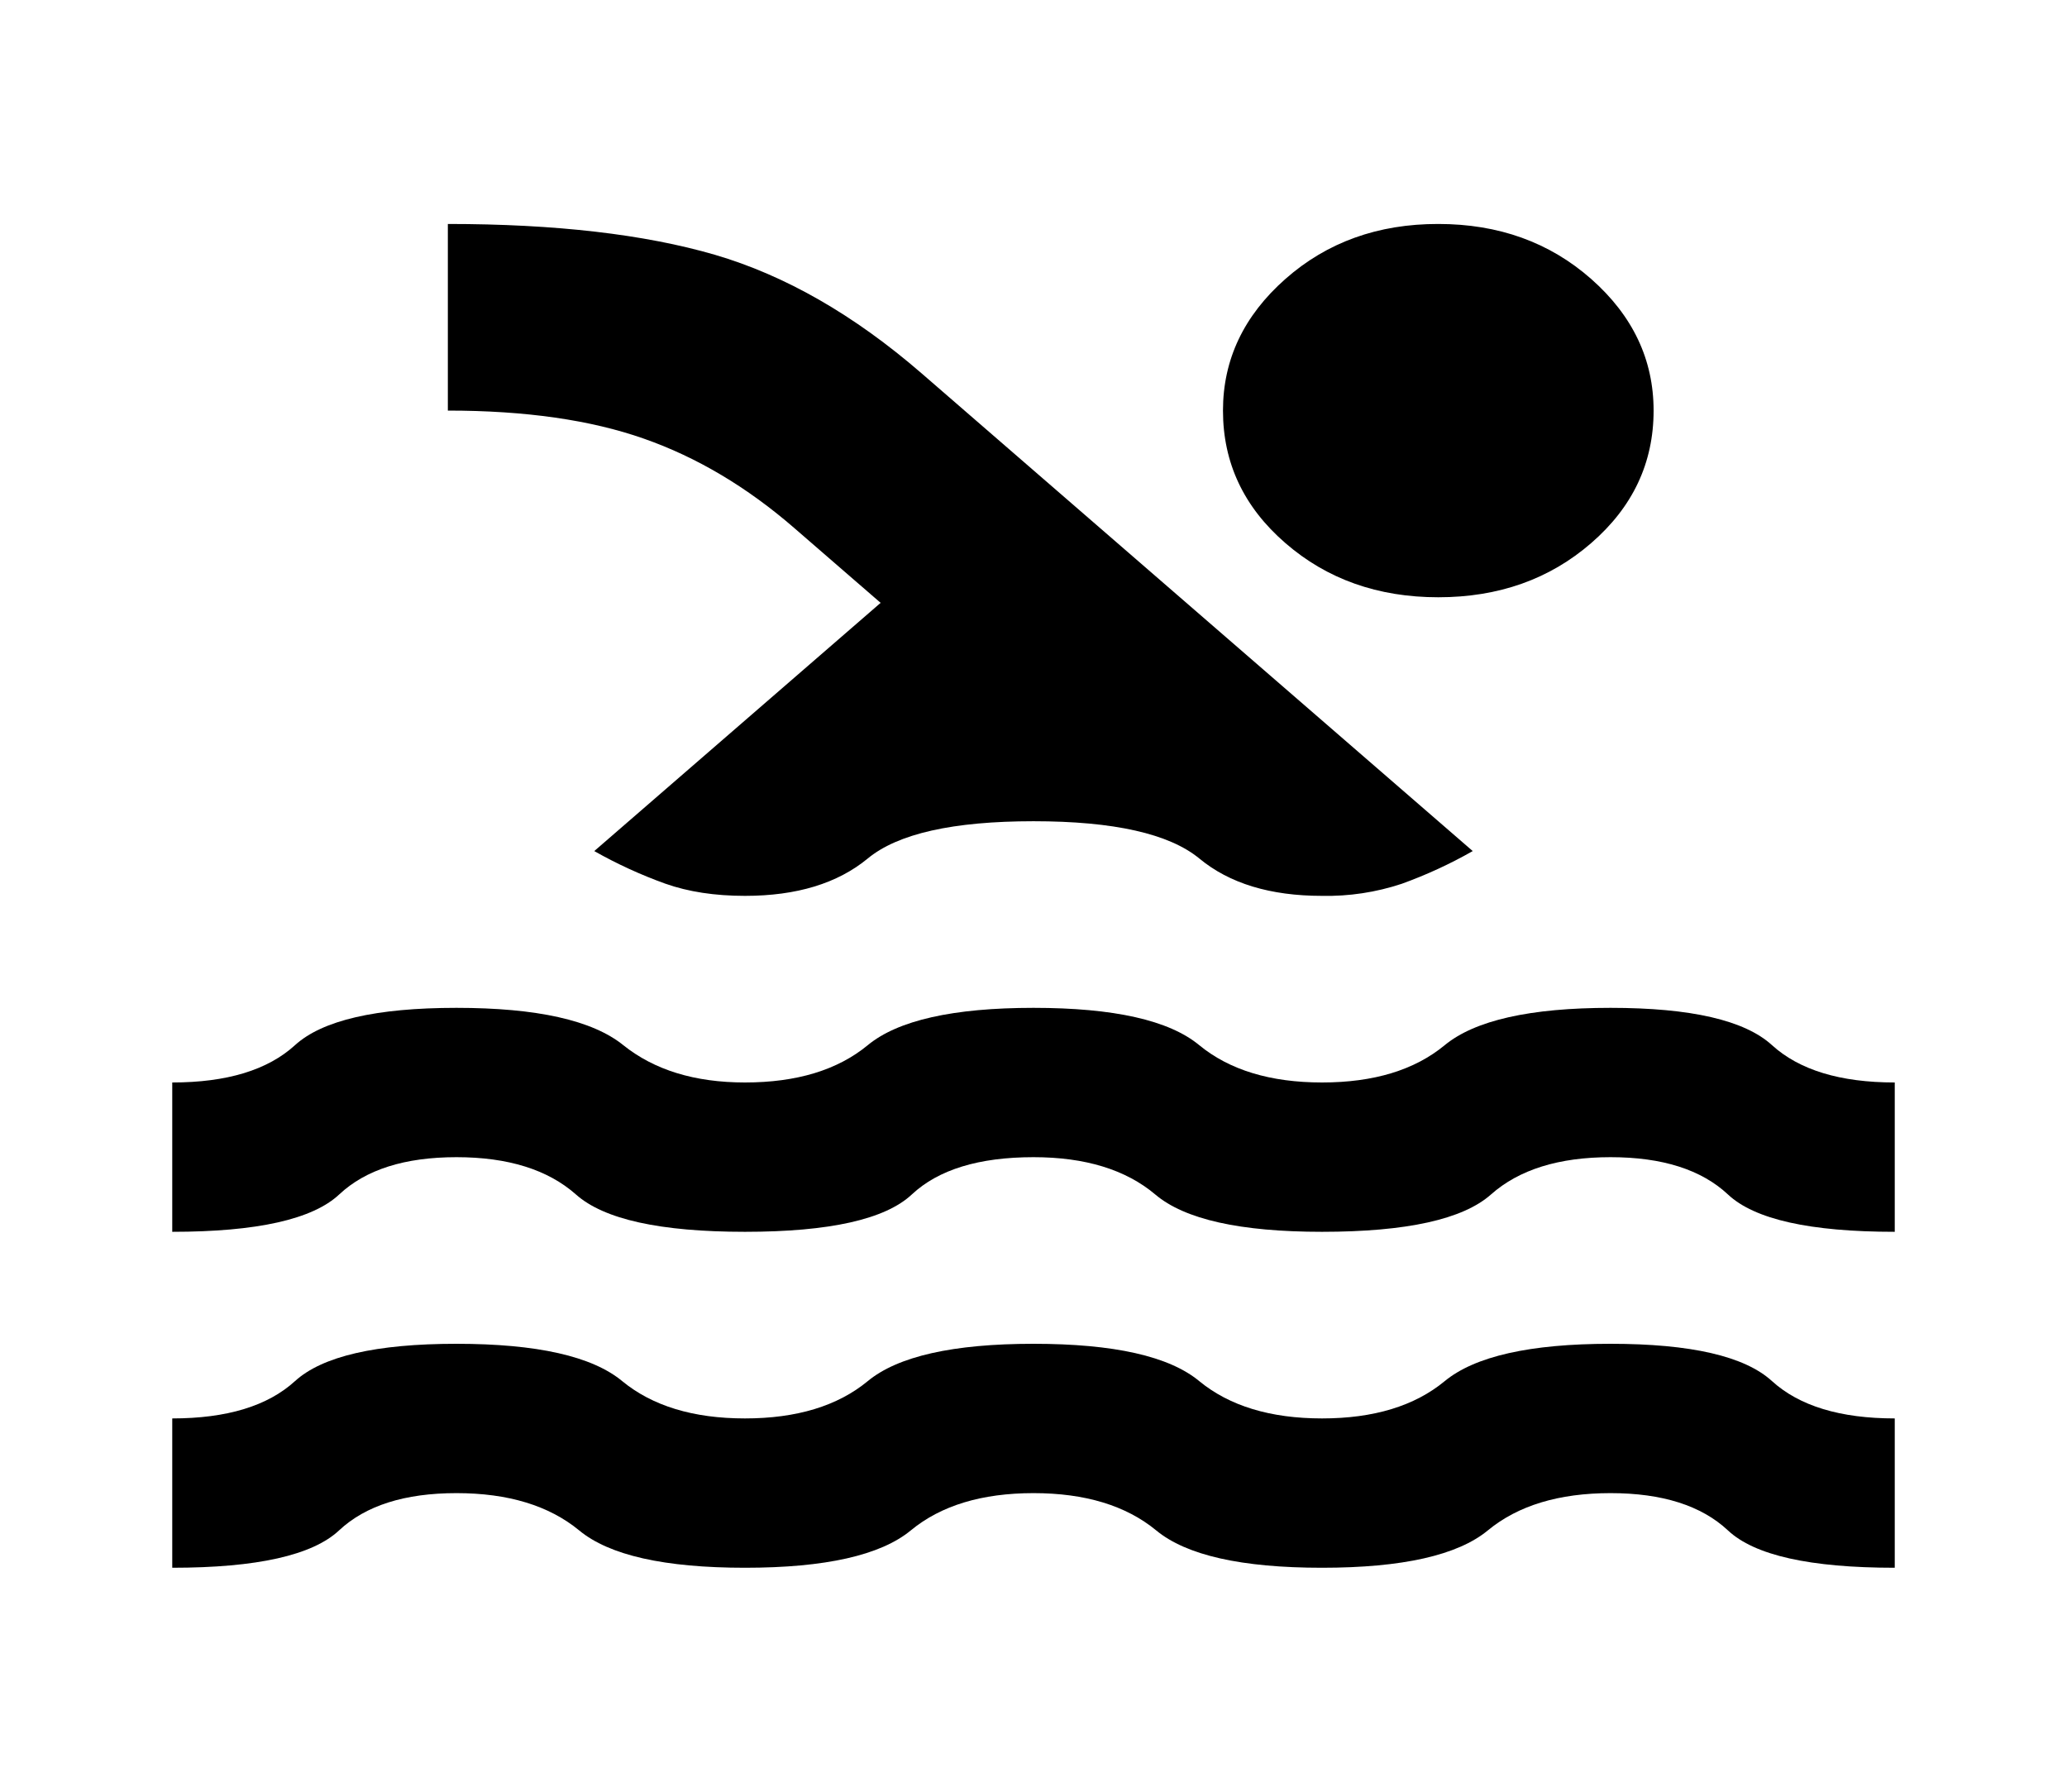
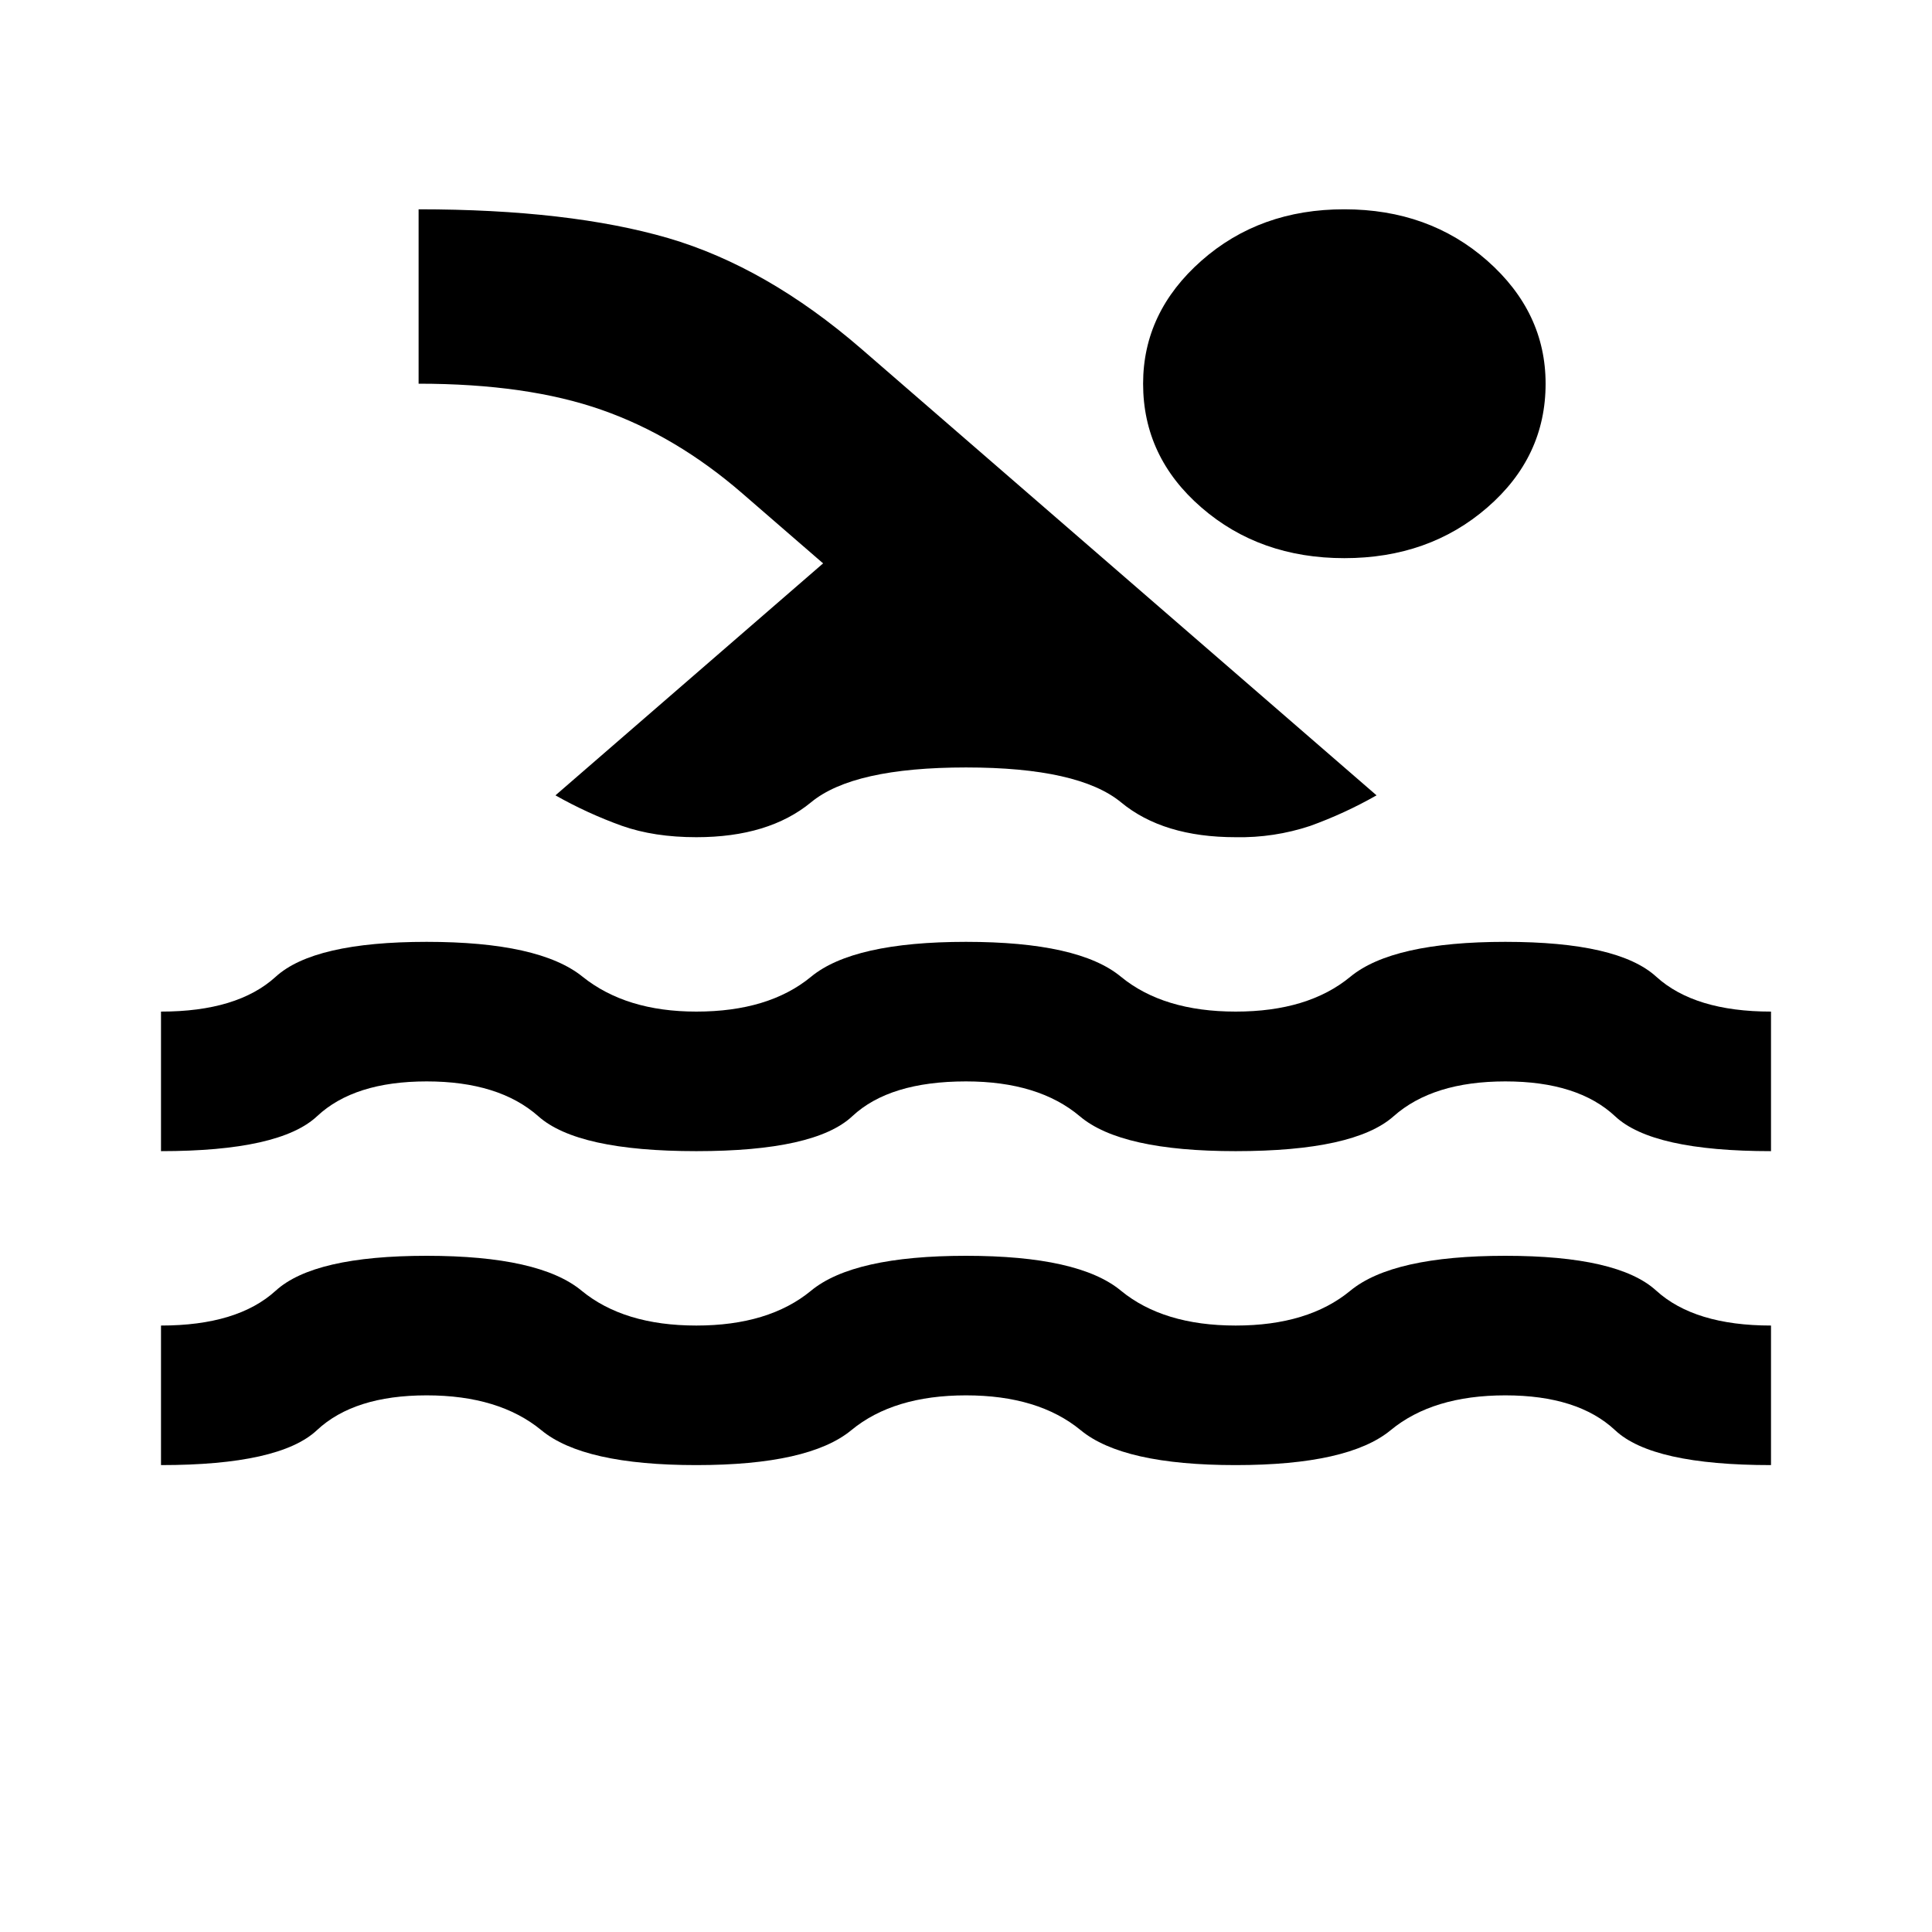
- <svg xmlns="http://www.w3.org/2000/svg" width="30" height="26" fill="none">
+ <svg xmlns="http://www.w3.org/2000/svg" width="30" height="30" fill="none">
  <path fill="#000" d="M2.5 22.75v-2.167c.792 0 1.385-.18 1.781-.541.396-.361 1.177-.542 2.344-.542 1.167 0 1.969.18 2.406.542.438.36 1.031.541 1.781.541s1.344-.18 1.782-.541c.437-.361 1.24-.542 2.406-.542 1.167 0 1.969.18 2.406.542.438.36 1.032.541 1.782.541s1.343-.18 1.78-.541c.438-.361 1.24-.542 2.407-.542s1.948.18 2.344.542c.396.36.99.541 1.781.541v2.167c-1.23 0-2.036-.18-2.421-.542-.385-.36-.953-.541-1.704-.541-.75 0-1.344.18-1.781.541-.438.361-1.24.542-2.407.542-1.166 0-1.968-.18-2.406-.542-.437-.36-1.031-.541-1.781-.541s-1.344.18-1.781.541c-.438.361-1.24.542-2.406.542-1.167 0-1.97-.18-2.407-.542-.437-.36-1.031-.541-1.781-.541s-1.318.18-1.704.541c-.386.361-1.193.542-2.421.542Zm0-4.875v-2.167c.792 0 1.385-.18 1.781-.541.396-.361 1.177-.542 2.344-.542 1.167 0 1.974.18 2.422.542.449.36 1.037.541 1.765.541.75 0 1.344-.18 1.782-.541.437-.361 1.24-.542 2.406-.542 1.167 0 1.969.18 2.406.542.438.36 1.032.541 1.782.541s1.343-.18 1.78-.541c.438-.361 1.24-.542 2.407-.542s1.948.18 2.344.542c.396.36.99.541 1.781.541v2.167c-1.23 0-2.036-.18-2.421-.542-.385-.36-.953-.541-1.704-.541-.75 0-1.328.18-1.735.541-.407.361-1.224.542-2.453.542-1.187 0-1.994-.18-2.42-.542-.427-.36-1.016-.541-1.767-.541-.792 0-1.38.18-1.766.541-.386.361-1.193.542-2.421.542-1.23 0-2.048-.18-2.454-.542-.407-.36-.985-.541-1.734-.541-.75 0-1.317.18-1.702.541-.386.361-1.193.542-2.423.542Zm6.125-5.525 4.156-3.602-1.25-1.083c-.687-.596-1.416-1.03-2.187-1.3-.771-.271-1.719-.407-2.844-.407V3.25c1.563 0 2.854.15 3.875.447 1.02.299 2.02.872 3 1.72l8 6.933a6.637 6.637 0 0 1-1.031.475 3.451 3.451 0 0 1-1.157.175c-.75 0-1.343-.18-1.78-.542-.438-.36-1.24-.541-2.407-.541s-1.969.18-2.406.541c-.438.361-1.031.542-1.781.542-.438 0-.823-.059-1.157-.177a6.69 6.69 0 0 1-1.031-.473Zm12.25-9.1c.875 0 1.615.266 2.219.798.604.533.906 1.17.906 1.91 0 .759-.302 1.4-.906 1.923-.604.524-1.344.786-2.219.786-.875 0-1.615-.262-2.219-.786-.604-.523-.906-1.164-.906-1.923 0-.74.302-1.377.906-1.91.604-.533 1.344-.799 2.219-.798Z" />
</svg>
